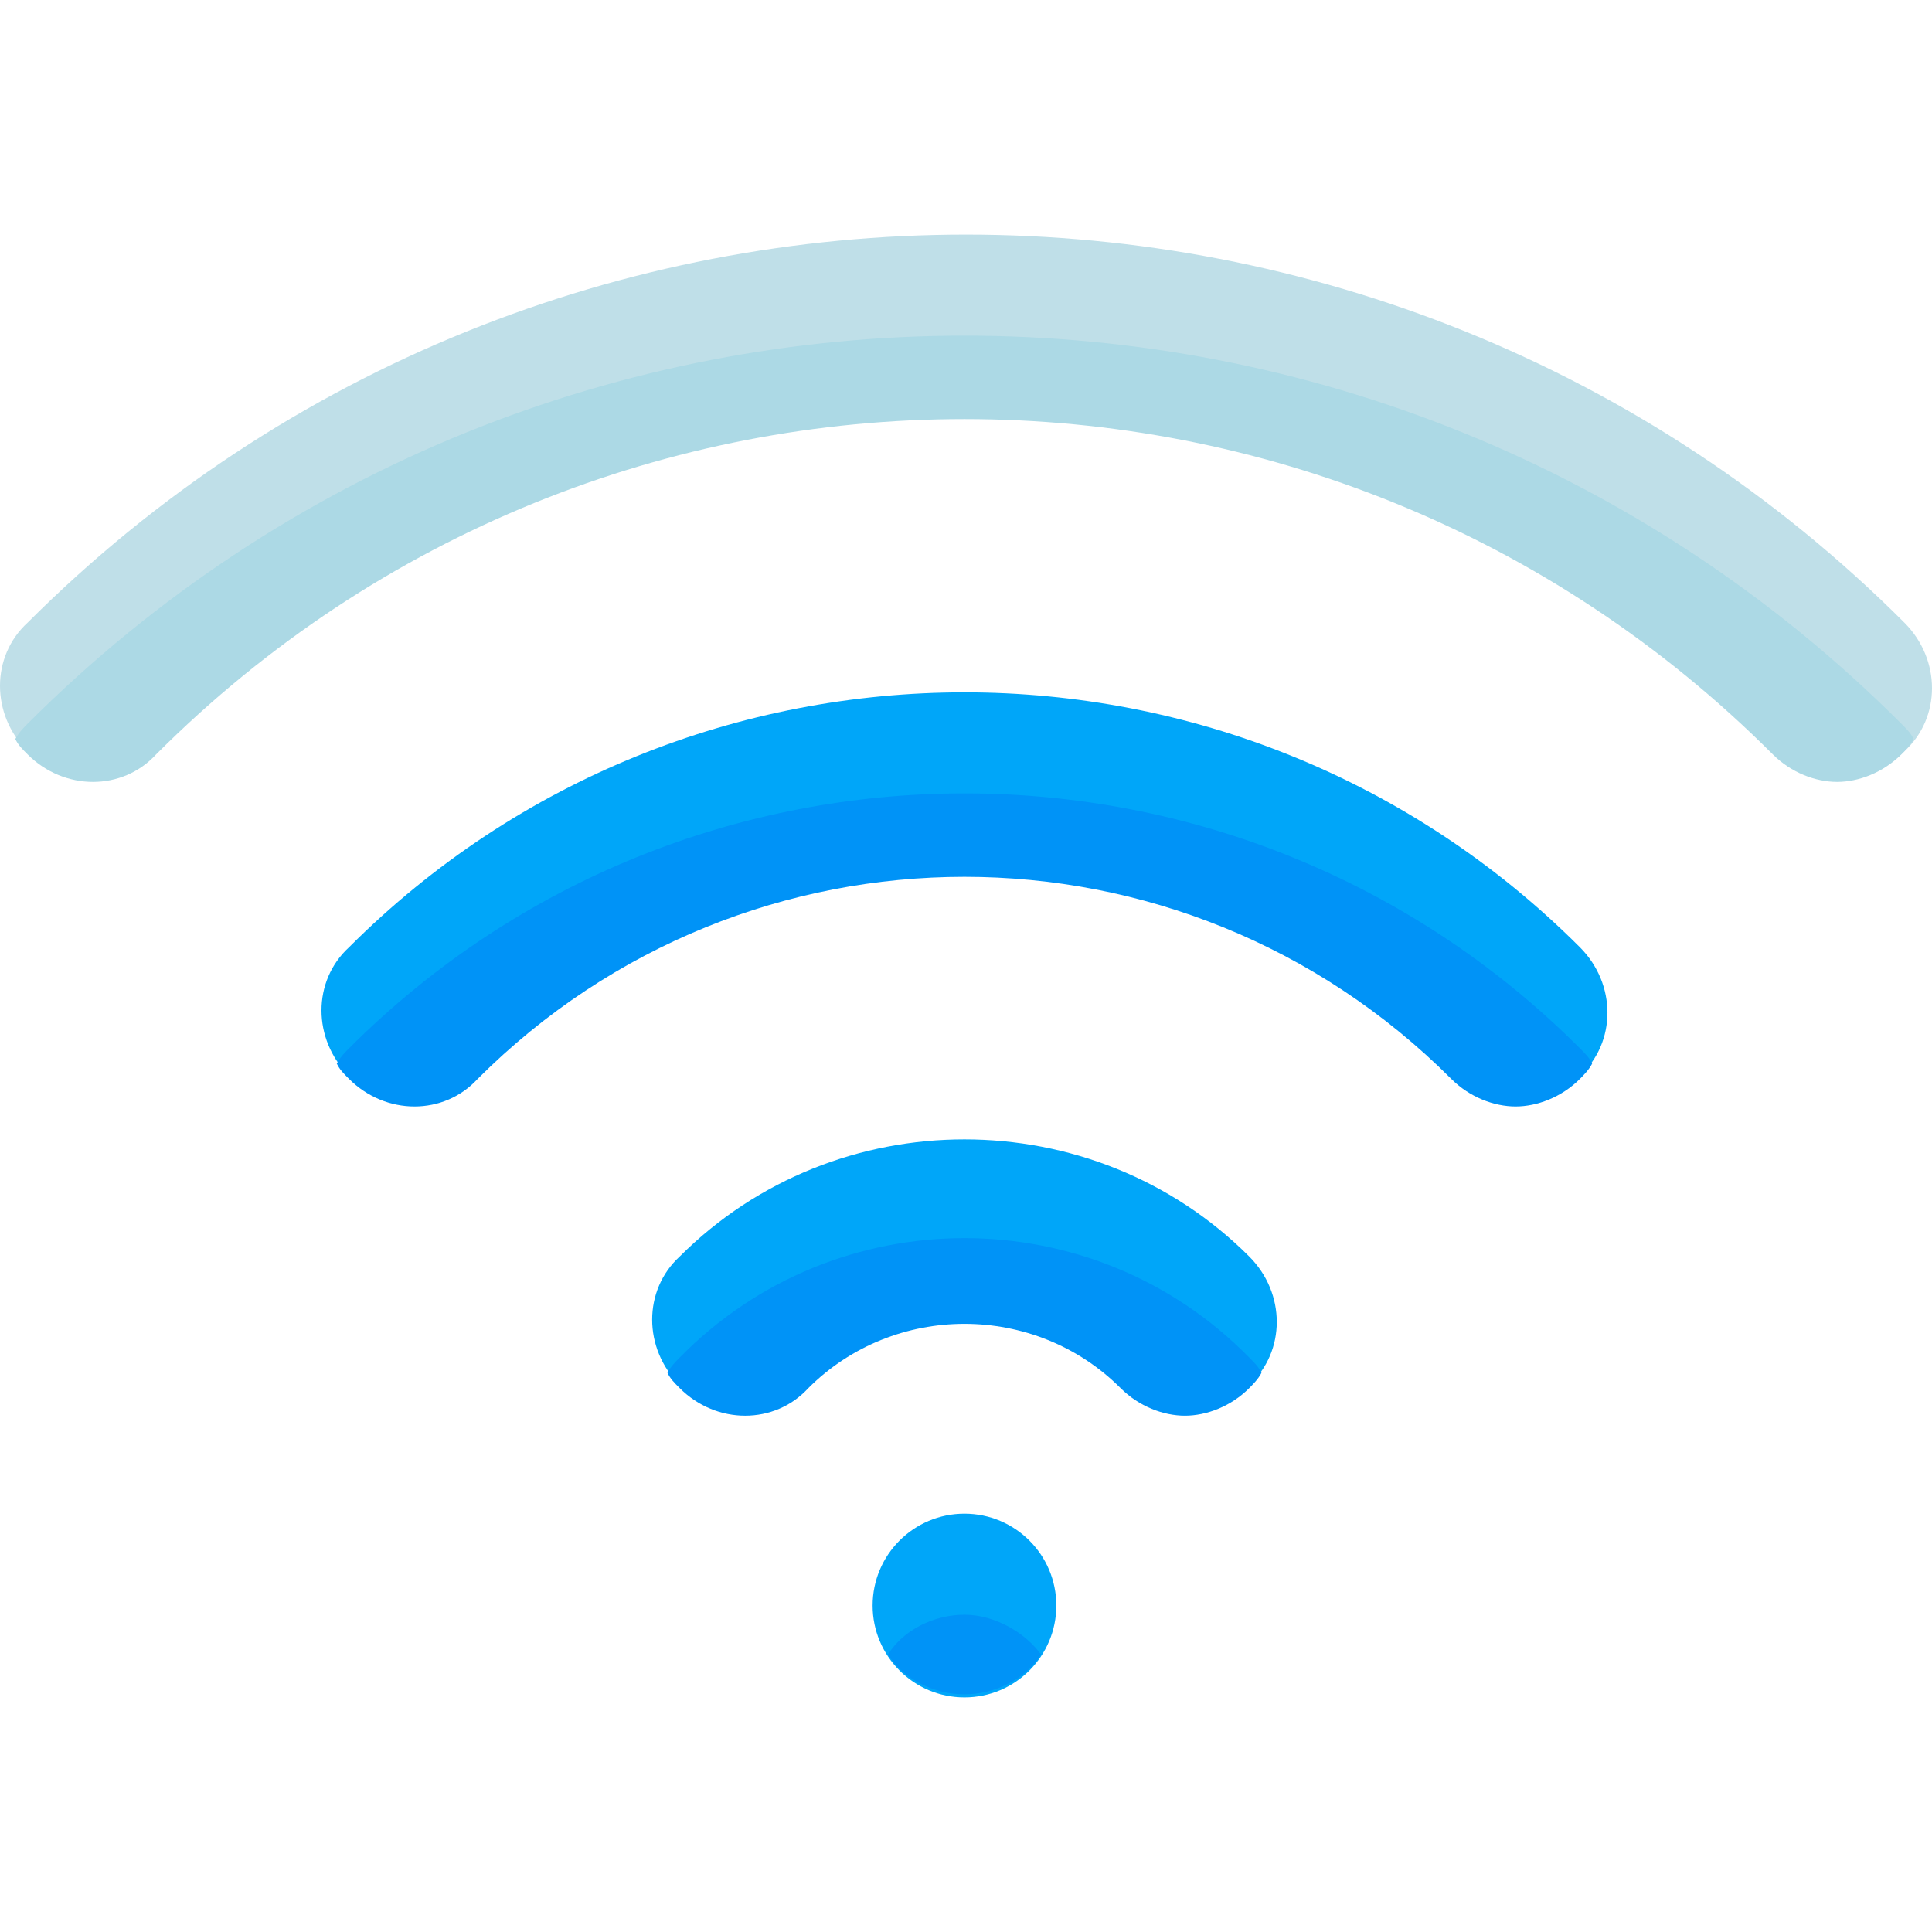
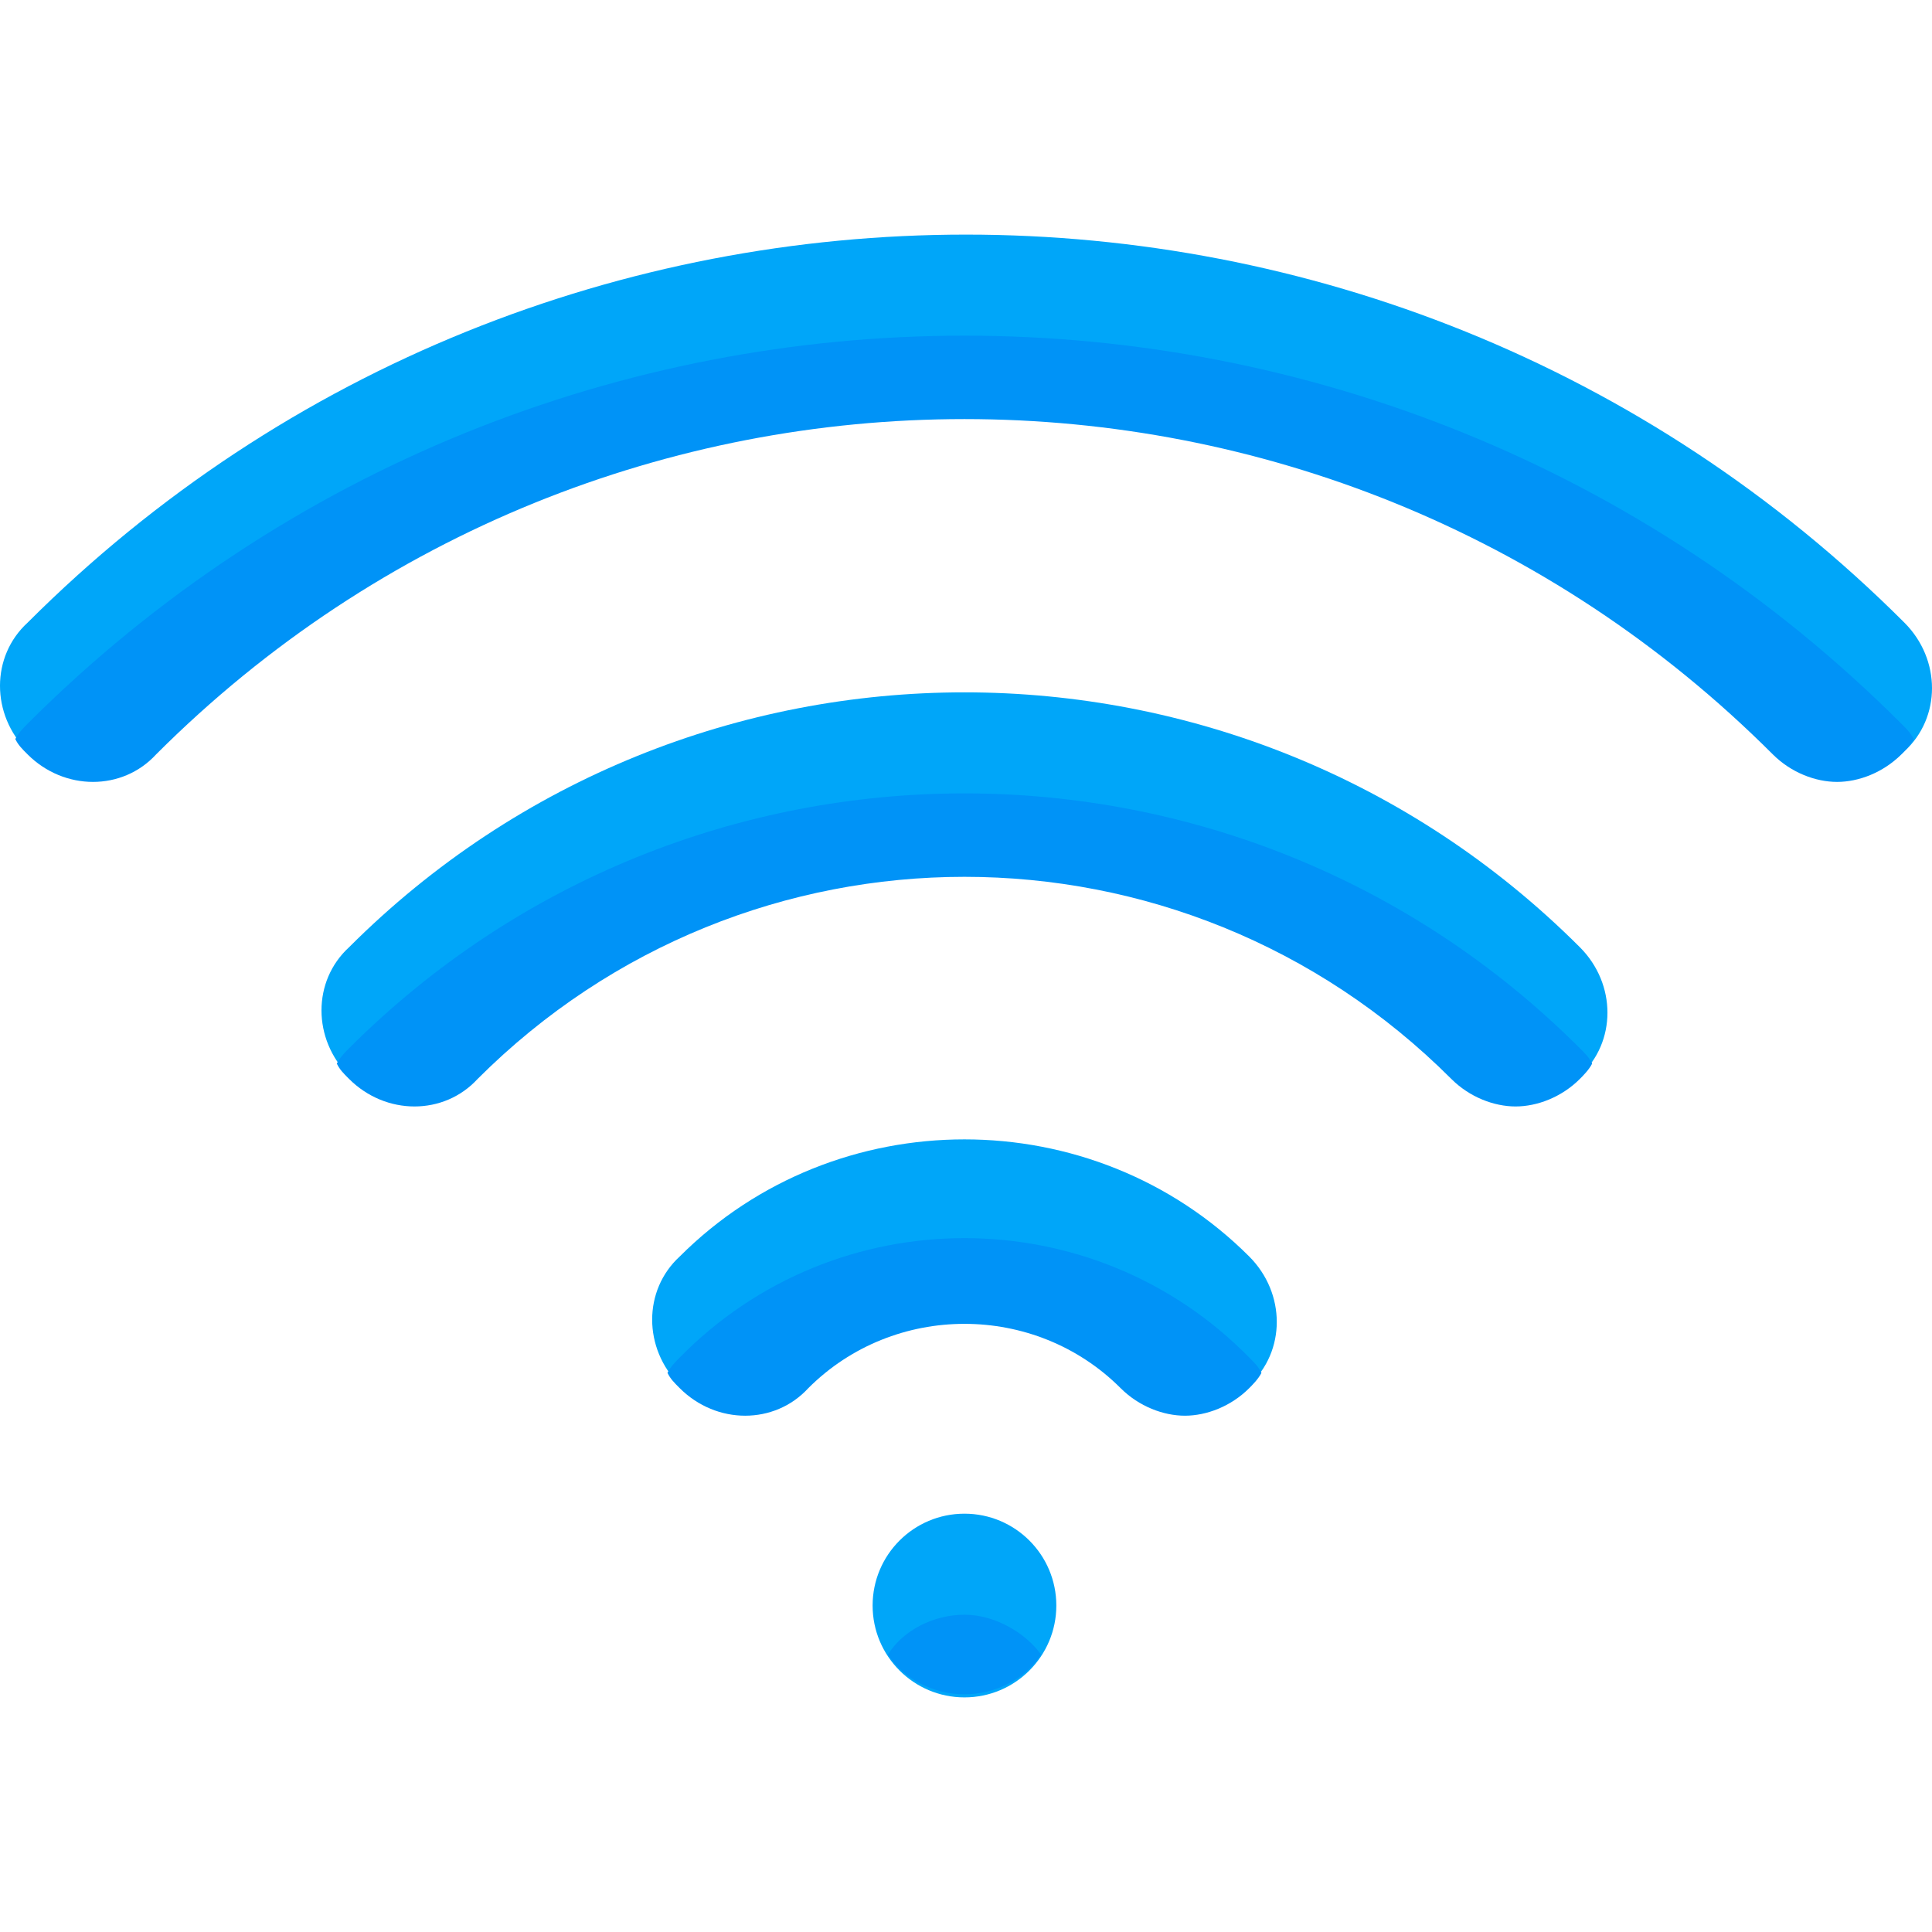
<svg xmlns="http://www.w3.org/2000/svg" height="800px" width="800px" version="1.1" id="Layer_1" viewBox="0 0 504.8 504.8" xml:space="preserve">
-   <path style="fill:#BFDFE8;" d="M480,203.5c-6.4,0-12-2.4-16.8-7.2c-116.8-116-305.6-116-422.4,0c-9.6,9.6-24.8,9.6-33.6,0  c-9.6-9.6-9.6-24.8,0-33.6c135.2-135.2,355.2-135.2,490.4,0c9.6,9.6,9.6,24.8,0,33.6C492.8,201.1,486.4,203.5,480,203.5z" />
  <g>
+     <path style="fill:#00A6F9;" d="M480,203.5c-6.4,0-12-2.4-16.8-7.2c-116.8-116-305.6-116-422.4,0c-9.6,9.6-24.8,9.6-33.6,0   c-9.6-9.6-9.6-24.8,0-33.6c135.2-135.2,355.2-135.2,490.4,0c9.6,9.6,9.6,24.8,0,33.6C492.8,201.1,486.4,203.5,480,203.5z" />
    <path style="fill:#00A6F9;" d="M396,288.3c-6.4,0-12-2.4-16.8-7.2c-70.4-70.4-184-70.4-254.4,0c-9.6,9.6-24.8,9.6-33.6,0   c-9.6-9.6-9.6-24.8,0-33.6c88.8-88.8,232.8-88.8,321.6,0c9.6,9.6,9.6,24.8,0,33.6C408,285.9,402.4,288.3,396,288.3z" />
    <path style="fill:#00A6F9;" d="M309.6,369.1c-6.4,0-12-2.4-16.8-7.2c-22.4-22.4-59.2-22.4-81.6,0c-9.6,9.6-24.8,9.6-33.6,0   c-9.6-9.6-9.6-24.8,0-33.6c40.8-40.8,108-40.8,148.8,0c9.6,9.6,9.6,24.8,0,33.6C321.6,366.7,316,369.1,309.6,369.1z" />
    <circle style="fill:#00A6F9;" cx="252" cy="419.5" r="24" />
  </g>
-   <path style="fill:#ACD9E5;" d="M7.2,189.1c-0.8,0.8-2.4,2.4-3.2,4c0.8,1.6,1.6,2.4,3.2,4c9.6,9.6,24.8,9.6,33.6,0  c116.8-116.8,305.6-116.8,422.4,0c4.8,4.8,11.2,7.2,16.8,7.2s12-2.4,16.8-7.2c0.8-0.8,2.4-2.4,3.2-4c-0.8-1.6-1.6-2.4-3.2-4  C361.6,53.9,142.4,53.9,7.2,189.1z" />
  <g>
+     <path style="fill:#0093F7;" d="M7.2,189.1c-0.8,0.8-2.4,2.4-3.2,4c0.8,1.6,1.6,2.4,3.2,4c9.6,9.6,24.8,9.6,33.6,0   c116.8-116.8,305.6-116.8,422.4,0c4.8,4.8,11.2,7.2,16.8,7.2s12-2.4,16.8-7.2c0.8-0.8,2.4-2.4,3.2-4c-0.8-1.6-1.6-2.4-3.2-4   C361.6,53.9,142.4,53.9,7.2,189.1z" />
    <path style="fill:#0093F7;" d="M91.2,273.9c-0.8,0.8-2.4,2.4-3.2,4c0.8,1.6,1.6,2.4,3.2,4c9.6,9.6,24.8,9.6,33.6,0   c70.4-70.4,184-70.4,254.4,0c4.8,4.8,11.2,7.2,16.8,7.2s12-2.4,16.8-7.2c0.8-0.8,2.4-2.4,3.2-4c-0.8-1.6-1.6-2.4-3.2-4   C324,185.1,180,185.1,91.2,273.9z" />
    <path style="fill:#0093F7;" d="M177.6,354.7c-0.8,0.8-2.4,2.4-3.2,4c0.8,1.6,1.6,2.4,3.2,4c9.6,9.6,24.8,9.6,33.6,0   c22.4-22.4,59.2-22.4,81.6,0c4.8,4.8,11.2,7.2,16.8,7.2s12-2.4,16.8-7.2c0.8-0.8,2.4-2.4,3.2-4c-0.8-1.6-1.6-2.4-3.2-4   C285.6,313.1,218.4,313.1,177.6,354.7z" />
    <path style="fill:#0093F7;" d="M252,421.9c-8,0-16,4-20,10.4c4,6.4,12,10.4,20,10.4s16-4,20-10.4C268,426.7,260,421.9,252,421.9z" />
  </g>
</svg>
